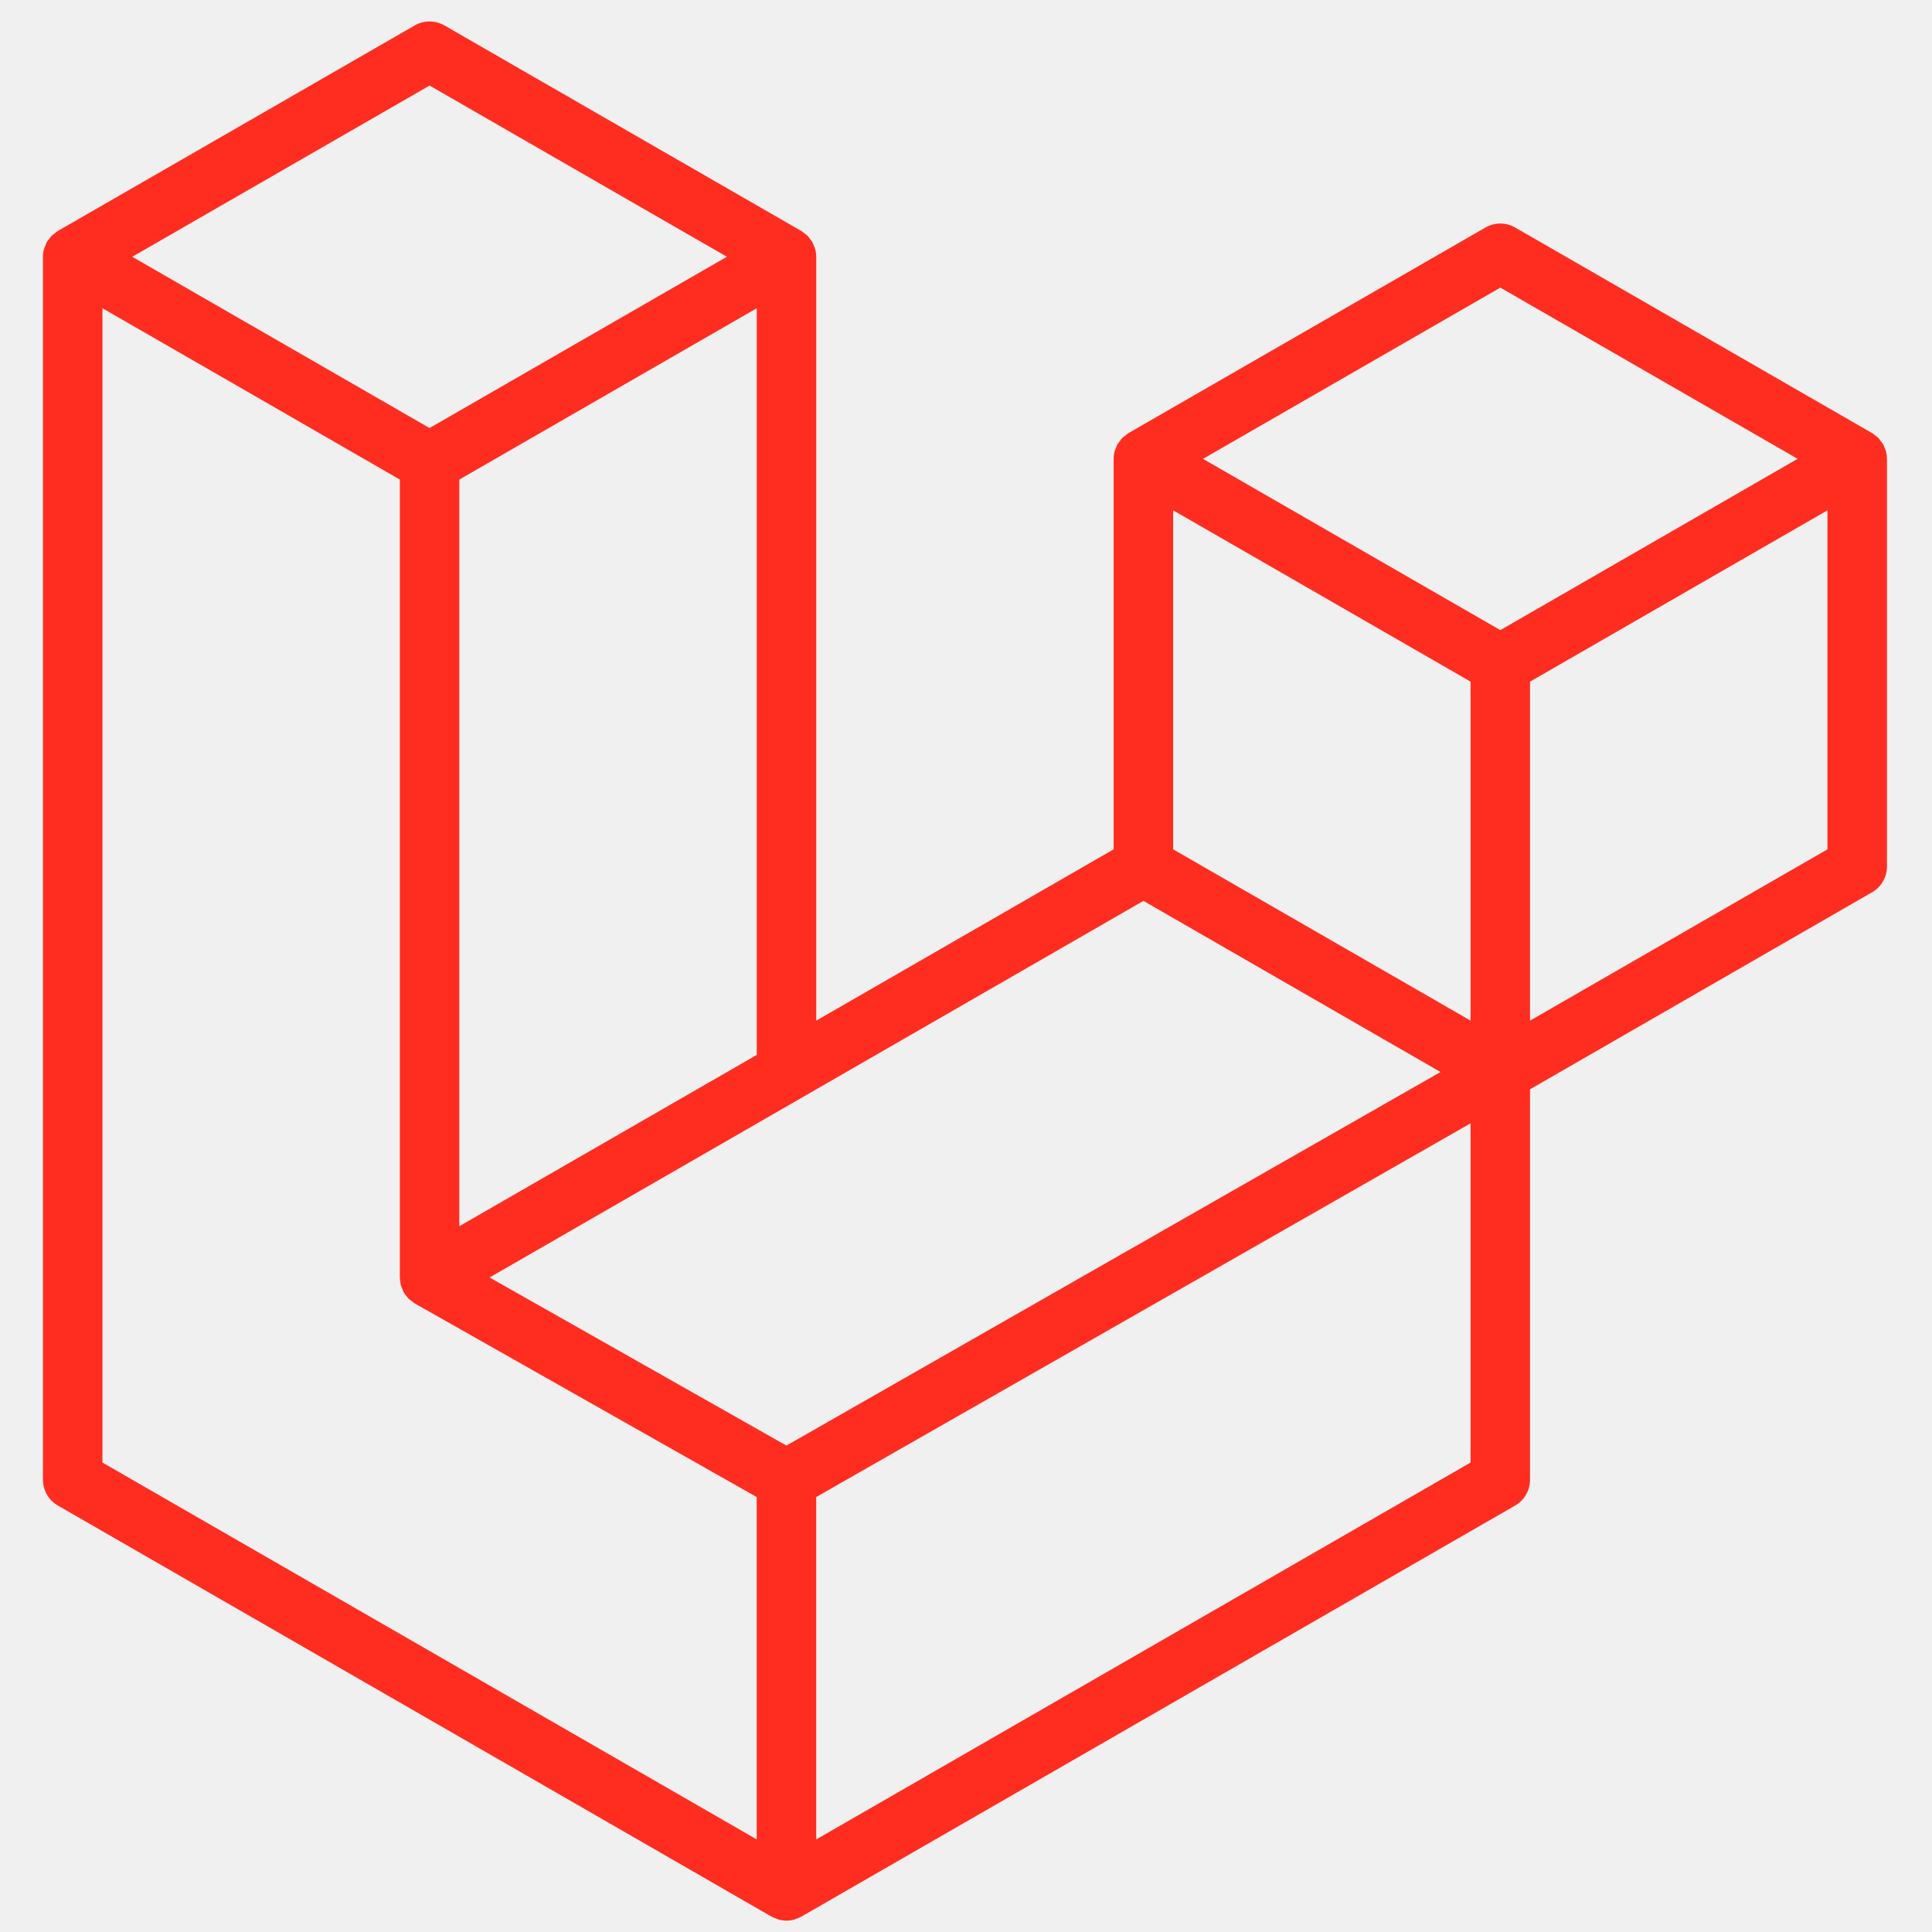
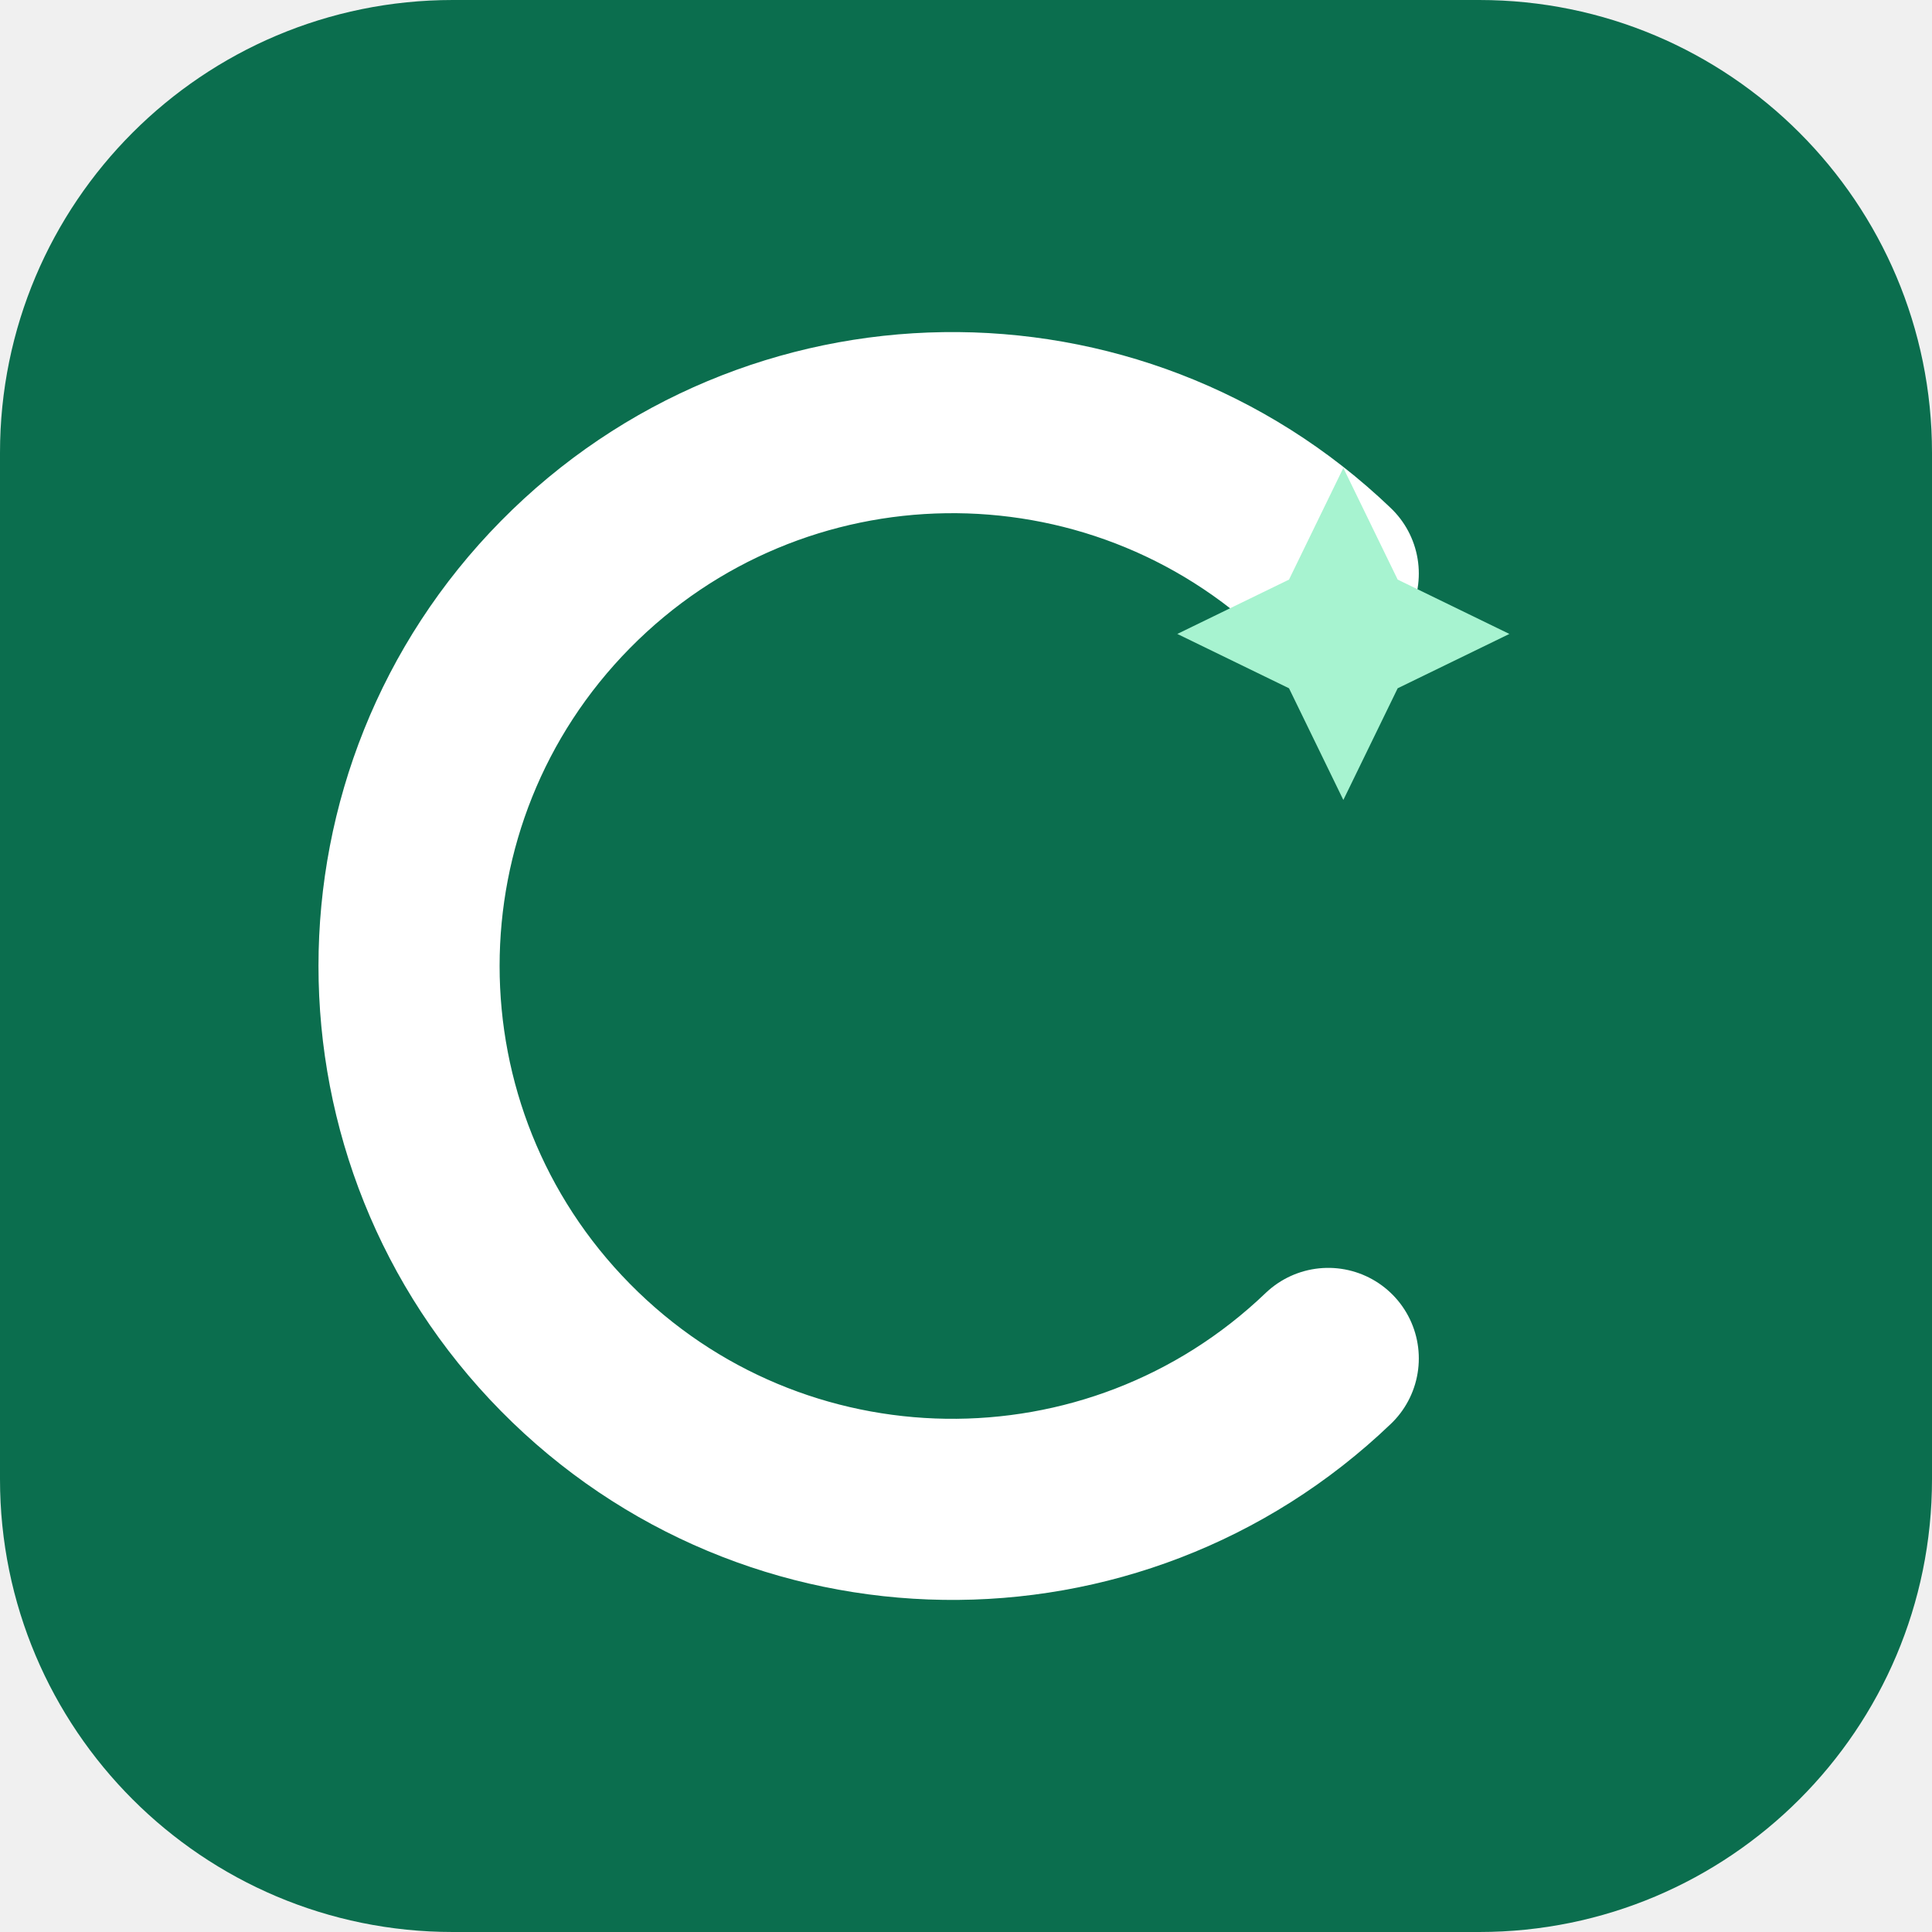
- <svg xmlns="http://www.w3.org/2000/svg" width="166" height="166" viewBox="0 0 166 166" fill="none">
-   <path fill-rule="evenodd" clip-rule="evenodd" d="M162.041 38.759C162.099 38.977 162.129 39.201 162.13 39.426V74.452C162.13 74.902 162.011 75.344 161.786 75.733C161.561 76.122 161.237 76.444 160.847 76.668L131.462 93.594V127.141C131.462 128.054 130.977 128.897 130.186 129.357L68.847 164.683C68.707 164.763 68.554 164.814 68.401 164.868C68.343 164.887 68.289 164.922 68.228 164.938C67.8 165.051 67.349 165.051 66.92 164.938C66.85 164.919 66.786 164.881 66.719 164.855C66.579 164.804 66.432 164.76 66.298 164.683L4.972 129.357C4.583 129.133 4.259 128.81 4.034 128.421C3.808 128.032 3.69 127.591 3.689 127.141L3.689 22.063C3.689 21.834 3.721 21.61 3.779 21.393C3.798 21.32 3.843 21.253 3.868 21.179C3.916 21.045 3.961 20.908 4.031 20.783C4.079 20.7 4.149 20.633 4.206 20.557C4.28 20.454 4.347 20.349 4.433 20.26C4.506 20.186 4.602 20.132 4.685 20.068C4.778 19.992 4.861 19.909 4.966 19.848L35.633 2.185C36.022 1.961 36.462 1.844 36.91 1.844C37.358 1.844 37.798 1.961 38.186 2.185L68.851 19.848H68.857C68.959 19.912 69.045 19.992 69.138 20.065C69.221 20.129 69.313 20.186 69.387 20.257C69.476 20.349 69.54 20.454 69.616 20.557C69.671 20.633 69.744 20.7 69.789 20.783C69.862 20.911 69.904 21.045 69.955 21.179C69.98 21.253 70.025 21.32 70.044 21.396C70.103 21.614 70.133 21.838 70.133 22.063V87.694L95.686 72.974V39.423C95.686 39.2 95.718 38.973 95.775 38.759C95.798 38.683 95.839 38.615 95.865 38.542C95.916 38.408 95.96 38.271 96.031 38.146C96.079 38.063 96.149 37.996 96.203 37.92C96.279 37.818 96.343 37.712 96.433 37.623C96.506 37.549 96.599 37.495 96.681 37.431C96.777 37.355 96.86 37.272 96.962 37.211L127.633 19.548C128.021 19.324 128.461 19.206 128.91 19.206C129.358 19.206 129.798 19.324 130.186 19.548L160.85 37.211C160.959 37.275 161.042 37.355 161.137 37.428C161.217 37.492 161.31 37.549 161.383 37.62C161.473 37.712 161.536 37.818 161.613 37.92C161.67 37.996 161.741 38.063 161.785 38.146C161.859 38.271 161.9 38.408 161.951 38.542C161.98 38.615 162.021 38.683 162.041 38.759ZM157.018 72.974V43.848L146.287 50.028L131.462 58.568V87.694L157.021 72.974H157.018ZM126.354 125.663V96.518L111.771 104.85L70.13 128.626V158.046L126.354 125.663ZM8.801 26.485V125.663L65.018 158.043V128.629L35.649 112L35.64 111.994L35.627 111.988C35.528 111.93 35.445 111.847 35.353 111.777C35.273 111.713 35.18 111.662 35.11 111.592L35.104 111.582C35.021 111.502 34.963 111.403 34.893 111.314C34.829 111.228 34.753 111.154 34.702 111.065L34.699 111.055C34.641 110.96 34.606 110.845 34.565 110.736C34.523 110.64 34.469 110.551 34.443 110.449C34.411 110.328 34.405 110.197 34.392 110.072C34.379 109.976 34.354 109.881 34.354 109.785V109.778V41.205L19.532 32.662L8.801 26.485ZM36.913 7.35L11.364 22.063L36.907 36.777L62.453 22.06L36.907 7.35H36.913ZM50.2 99.174L65.022 90.637V26.485L54.291 32.665L39.466 41.205V105.357L50.2 99.174ZM128.91 24.713L103.363 39.426L128.91 54.14L154.453 39.423L128.91 24.713ZM126.354 58.568L111.529 50.028L100.798 43.848V72.974L115.619 81.511L126.354 87.694V58.568ZM67.571 124.205L105.042 102.803L123.772 92.109L98.245 77.405L68.854 94.334L42.066 109.762L67.571 124.205Z" fill="#FF2D20" />
+ <svg xmlns="http://www.w3.org/2000/svg" viewBox="0 0 128 128" role="img" aria-label="Coreflare">
+   <rect width="128" height="128" rx="30" fill="#0B6E4E" />
+   <path d="M88 38A36 36 0 1 0 88 90" fill="none" stroke="#FFFFFF" stroke-width="12" stroke-linecap="round" />
+   <path d="M89 31l3.6 7.4L100 42l-7.4 3.6L89 53l-3.6-7.4L78 42l7.4-3.6L89 31z" fill="#A7F3D0" />
</svg>
